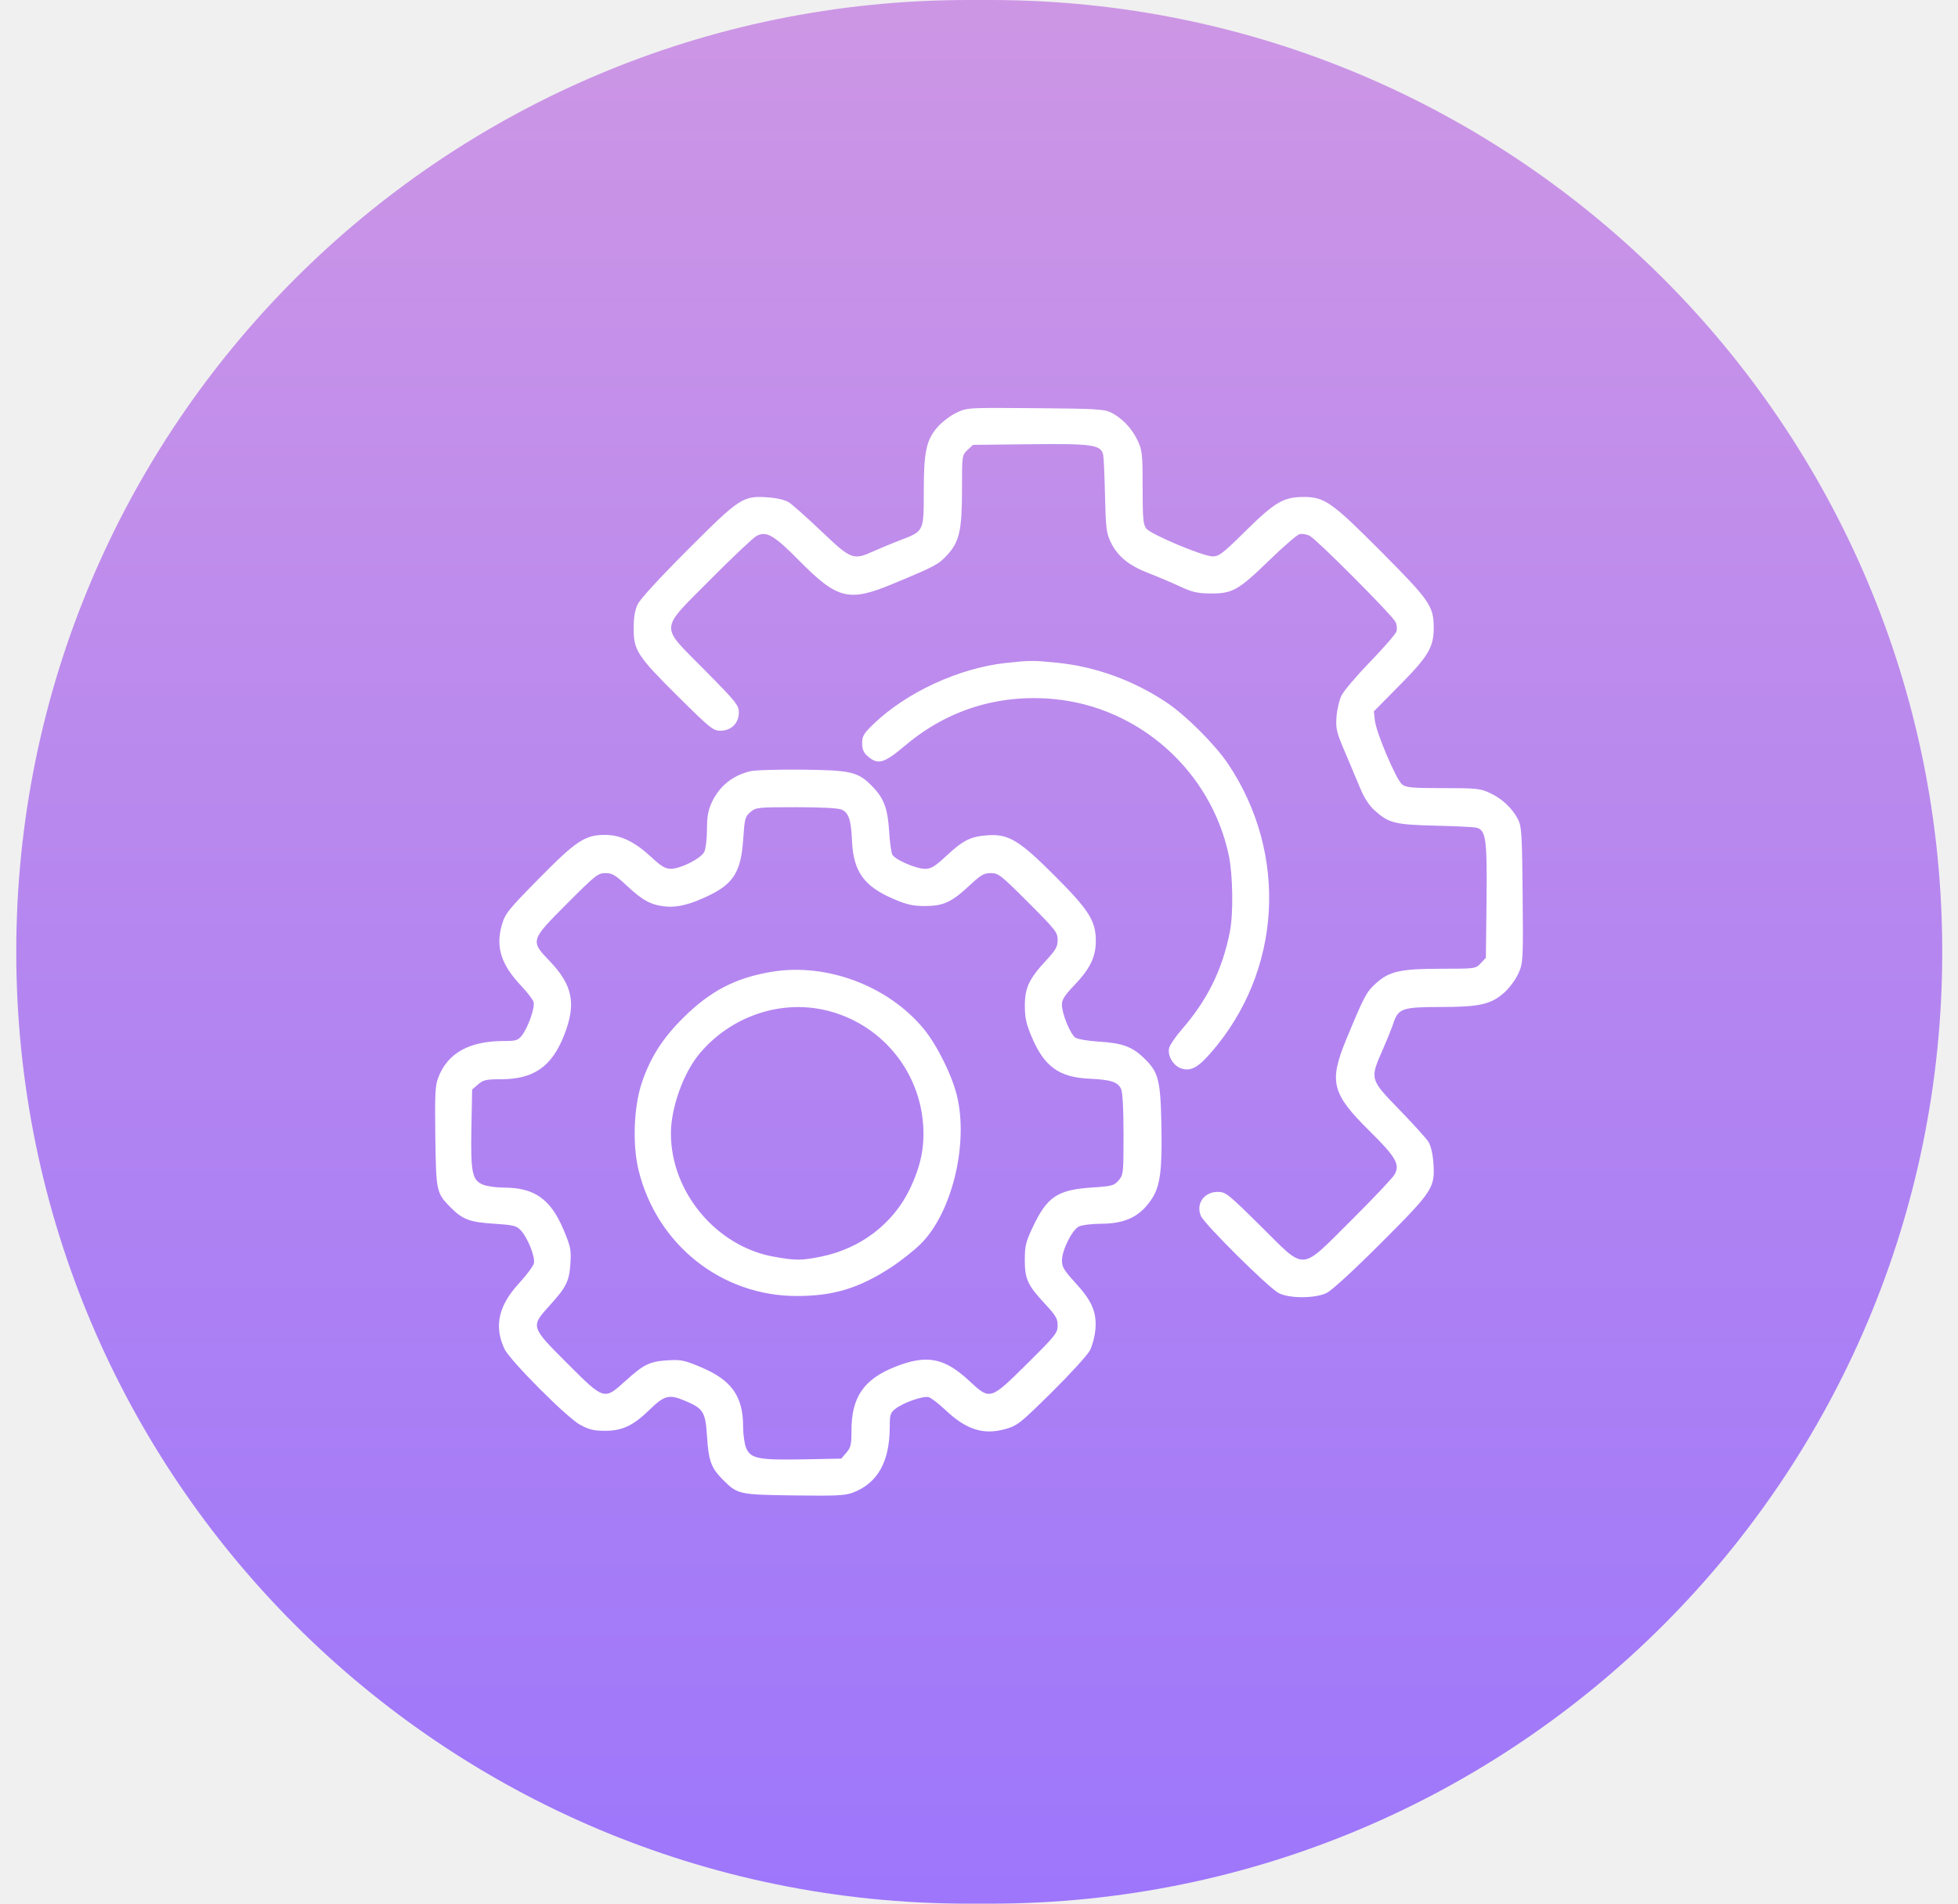
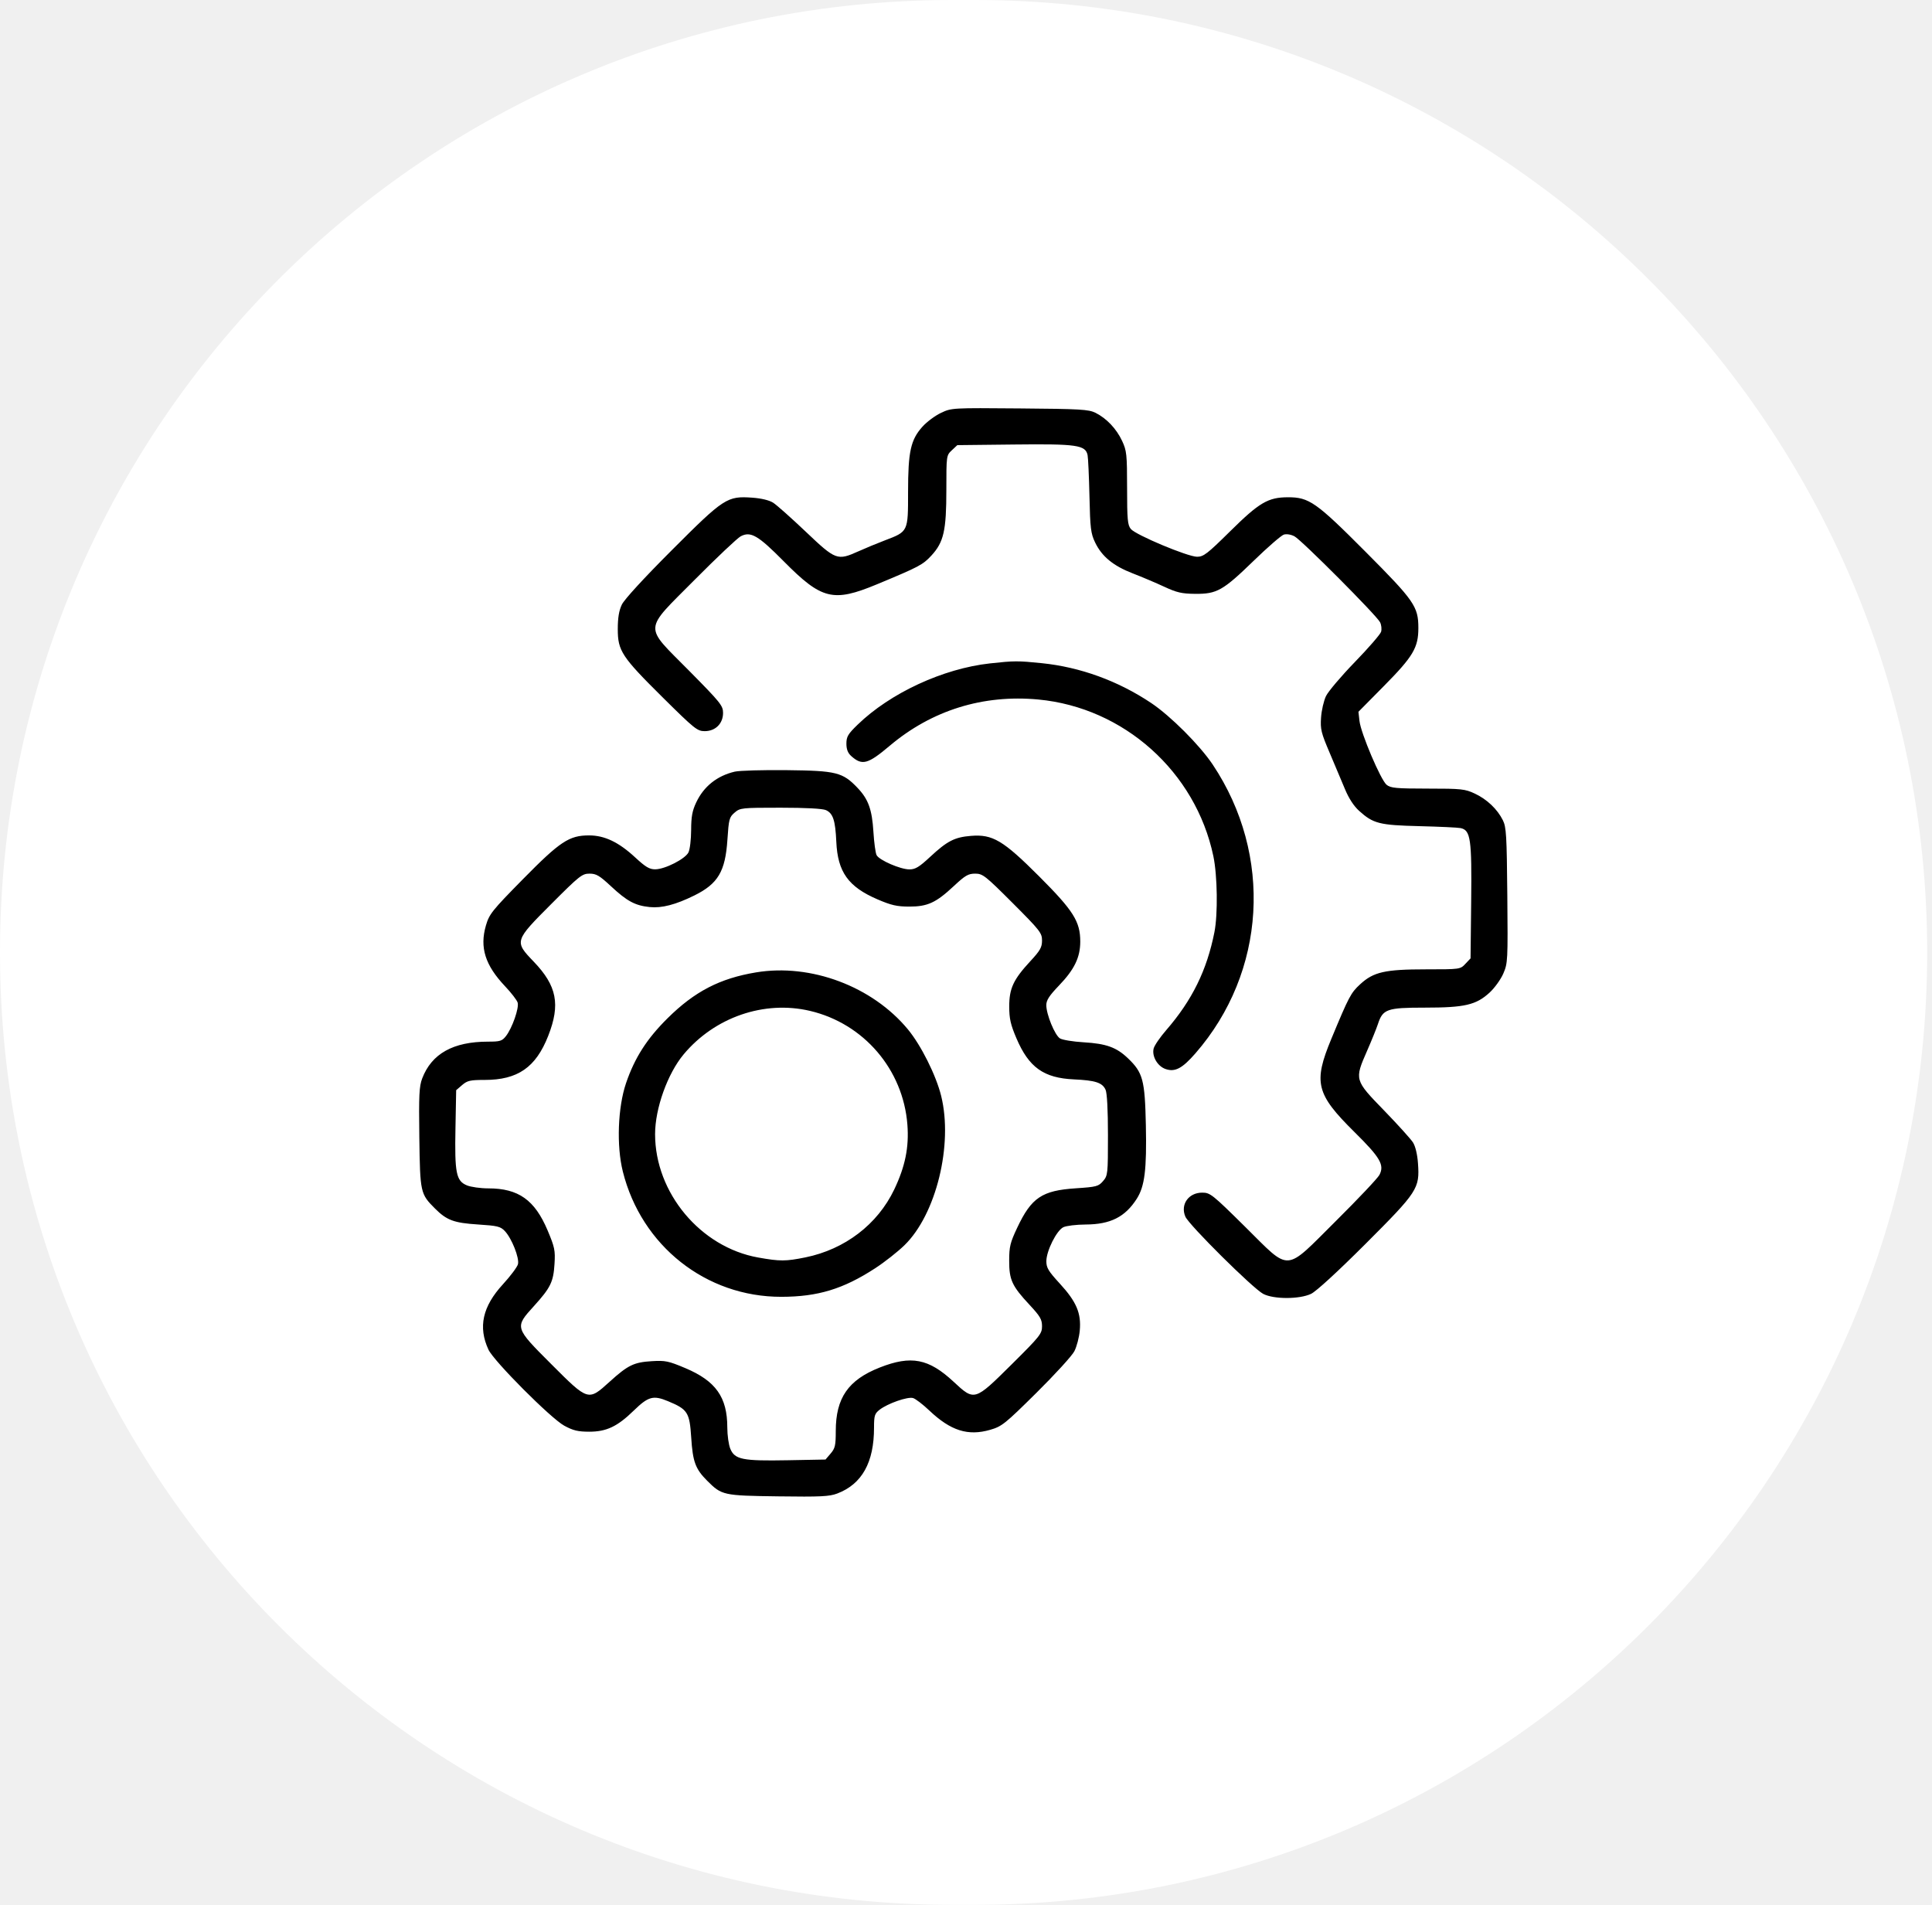
- <svg xmlns="http://www.w3.org/2000/svg" width="72" height="70" viewBox="0 0 72 70" fill="none">
-   <rect x="0.598" width="70.823" height="70" rx="35" fill="url(#paint0_linear_214_3)" />
-   <path fill-rule="evenodd" clip-rule="evenodd" d="M35.18 15.172C34.965 15.274 34.659 15.5 34.501 15.676C34.064 16.16 33.969 16.592 33.969 18.078C33.969 19.548 33.977 19.53 33.109 19.861C32.83 19.967 32.398 20.146 32.149 20.258C31.368 20.609 31.314 20.589 30.209 19.54C29.677 19.034 29.137 18.554 29.011 18.474C28.869 18.383 28.578 18.313 28.248 18.289C27.319 18.223 27.208 18.295 25.287 20.218C24.259 21.246 23.541 22.029 23.45 22.219C23.344 22.44 23.301 22.703 23.301 23.118C23.301 23.919 23.443 24.134 24.961 25.638C26.118 26.785 26.224 26.869 26.495 26.869C26.89 26.869 27.169 26.591 27.169 26.198C27.169 25.933 27.078 25.818 25.919 24.646C24.24 22.948 24.223 23.225 26.134 21.299C26.94 20.488 27.698 19.771 27.819 19.708C28.185 19.515 28.456 19.673 29.398 20.625C30.794 22.037 31.214 22.141 32.823 21.473C34.378 20.827 34.511 20.757 34.827 20.414C35.28 19.922 35.375 19.503 35.375 17.998C35.375 16.743 35.376 16.736 35.577 16.547L35.778 16.358L37.876 16.335C40.171 16.309 40.488 16.355 40.566 16.724C40.587 16.823 40.618 17.503 40.634 18.233C40.661 19.414 40.684 19.603 40.841 19.931C41.089 20.449 41.506 20.793 42.222 21.07C42.561 21.201 43.085 21.423 43.386 21.563C43.844 21.776 44.028 21.818 44.519 21.823C45.317 21.83 45.538 21.705 46.668 20.609C47.184 20.109 47.683 19.675 47.778 19.646C47.879 19.615 48.04 19.641 48.169 19.709C48.432 19.848 51.185 22.612 51.314 22.867C51.364 22.965 51.381 23.123 51.351 23.218C51.322 23.313 50.888 23.813 50.388 24.329C49.888 24.845 49.41 25.408 49.328 25.579C49.245 25.751 49.163 26.107 49.145 26.37C49.116 26.799 49.148 26.93 49.46 27.659C49.651 28.106 49.904 28.708 50.023 28.997C50.163 29.336 50.347 29.619 50.543 29.796C51.065 30.267 51.287 30.324 52.764 30.36C53.495 30.378 54.174 30.41 54.273 30.431C54.642 30.509 54.688 30.826 54.663 33.121L54.639 35.219L54.45 35.42C54.262 35.621 54.254 35.622 52.999 35.622C51.494 35.622 51.075 35.717 50.584 36.17C50.24 36.486 50.17 36.619 49.524 38.174C48.856 39.783 48.96 40.203 50.372 41.599C51.325 42.541 51.482 42.812 51.289 43.178C51.226 43.299 50.51 44.057 49.698 44.863C47.772 46.775 48.049 46.757 46.351 45.078C45.146 43.887 45.071 43.828 44.777 43.828C44.275 43.828 43.968 44.267 44.159 44.711C44.291 45.018 46.642 47.349 47.02 47.548C47.404 47.75 48.353 47.75 48.778 47.547C48.969 47.456 49.751 46.739 50.779 45.711C52.702 43.789 52.774 43.678 52.708 42.749C52.685 42.425 52.613 42.126 52.526 41.986C52.447 41.86 51.967 41.329 51.459 40.806C50.371 39.686 50.37 39.682 50.838 38.615C51.004 38.237 51.182 37.796 51.234 37.636C51.415 37.082 51.566 37.029 52.956 37.029C54.427 37.029 54.846 36.931 55.342 36.474C55.526 36.304 55.752 35.989 55.845 35.774C56.007 35.397 56.013 35.295 55.991 32.904C55.971 30.704 55.952 30.393 55.828 30.143C55.624 29.735 55.243 29.372 54.796 29.163C54.434 28.994 54.305 28.98 53.066 28.98C51.9 28.979 51.704 28.961 51.555 28.84C51.339 28.666 50.608 26.944 50.557 26.494L50.52 26.157L51.462 25.204C52.531 24.122 52.721 23.8 52.721 23.079C52.721 22.291 52.575 22.079 50.786 20.282C48.965 18.453 48.706 18.271 47.923 18.274C47.197 18.277 46.875 18.467 45.801 19.527C44.965 20.354 44.826 20.46 44.59 20.46C44.244 20.459 42.332 19.658 42.155 19.439C42.037 19.294 42.018 19.09 42.017 17.932C42.017 16.692 42.003 16.563 41.834 16.201C41.625 15.754 41.263 15.373 40.854 15.169C40.604 15.045 40.295 15.027 38.072 15.009C35.587 14.988 35.568 14.989 35.18 15.172ZM36.977 24.379C35.254 24.569 33.313 25.468 32.112 26.633C31.76 26.975 31.702 27.073 31.702 27.327C31.702 27.535 31.755 27.67 31.878 27.782C32.279 28.142 32.487 28.087 33.289 27.411C34.838 26.102 36.722 25.515 38.756 25.706C41.899 26.002 44.535 28.361 45.187 31.461C45.337 32.177 45.357 33.594 45.226 34.257C44.95 35.656 44.407 36.758 43.456 37.856C43.229 38.117 43.021 38.421 42.993 38.531C42.922 38.814 43.135 39.182 43.428 39.284C43.777 39.406 44.042 39.267 44.529 38.709C47.129 35.725 47.386 31.423 45.164 28.096C44.688 27.384 43.613 26.309 42.901 25.833C41.686 25.021 40.298 24.516 38.886 24.371C38.003 24.281 37.869 24.281 36.977 24.379ZM27.599 28.357C26.948 28.51 26.462 28.898 26.183 29.487C26.038 29.795 25.998 30.011 25.997 30.503C25.996 30.847 25.951 31.216 25.898 31.324C25.779 31.564 25.038 31.943 24.679 31.946C24.466 31.948 24.325 31.865 23.939 31.508C23.334 30.947 22.816 30.7 22.246 30.7C21.513 30.7 21.183 30.919 19.811 32.313C18.676 33.466 18.577 33.59 18.455 34.011C18.22 34.818 18.426 35.469 19.159 36.244C19.385 36.482 19.592 36.752 19.62 36.843C19.681 37.04 19.421 37.782 19.189 38.077C19.048 38.257 18.975 38.279 18.532 38.279C17.253 38.279 16.46 38.722 16.113 39.63C16.002 39.92 15.987 40.24 16.008 41.801C16.036 43.828 16.046 43.874 16.583 44.411C17.015 44.844 17.278 44.941 18.166 44.998C18.881 45.044 18.99 45.071 19.15 45.24C19.405 45.509 19.69 46.228 19.632 46.457C19.606 46.56 19.358 46.893 19.079 47.196C18.33 48.012 18.163 48.768 18.548 49.598C18.744 50.02 20.839 52.122 21.331 52.391C21.66 52.57 21.836 52.612 22.25 52.613C22.885 52.613 23.284 52.424 23.887 51.837C24.422 51.316 24.604 51.266 25.148 51.492C25.871 51.793 25.94 51.902 25.999 52.831C26.056 53.72 26.153 53.982 26.586 54.415C27.123 54.951 27.169 54.962 29.196 54.989C30.757 55.01 31.077 54.995 31.367 54.884C32.276 54.537 32.718 53.744 32.718 52.465C32.718 52.022 32.741 51.949 32.92 51.808C33.215 51.576 33.958 51.316 34.154 51.377C34.245 51.405 34.515 51.612 34.754 51.838C35.535 52.578 36.17 52.779 36.985 52.544C37.416 52.419 37.527 52.331 38.684 51.186C39.364 50.513 39.992 49.825 40.079 49.656C40.167 49.487 40.257 49.144 40.279 48.894C40.337 48.26 40.156 47.836 39.545 47.171C39.121 46.708 39.049 46.587 39.051 46.342C39.054 45.963 39.426 45.221 39.674 45.099C39.781 45.046 40.15 45.001 40.494 44.999C41.405 44.995 41.946 44.723 42.373 44.054C42.665 43.596 42.742 42.978 42.707 41.355C42.672 39.683 42.601 39.418 42.047 38.889C41.628 38.488 41.252 38.352 40.424 38.303C40.033 38.28 39.64 38.215 39.55 38.16C39.362 38.042 39.048 37.279 39.048 36.937C39.048 36.757 39.157 36.59 39.514 36.218C40.08 35.628 40.295 35.186 40.296 34.606C40.298 33.865 40.048 33.468 38.787 32.207C37.46 30.88 37.079 30.653 36.281 30.717C35.678 30.766 35.408 30.904 34.782 31.487C34.378 31.863 34.236 31.949 34.019 31.949C33.686 31.949 32.907 31.61 32.811 31.424C32.772 31.347 32.72 30.964 32.696 30.573C32.644 29.744 32.509 29.368 32.109 28.95C31.564 28.38 31.331 28.322 29.514 28.302C28.633 28.292 27.771 28.317 27.599 28.357ZM30.951 29.771C31.212 29.89 31.295 30.145 31.331 30.933C31.382 32.044 31.77 32.588 32.842 33.049C33.349 33.267 33.56 33.315 34.008 33.316C34.686 33.317 34.994 33.175 35.653 32.559C36.068 32.171 36.181 32.105 36.434 32.105C36.712 32.105 36.803 32.176 37.812 33.185C38.82 34.194 38.892 34.286 38.892 34.562C38.892 34.813 38.826 34.93 38.461 35.324C37.838 35.998 37.685 36.325 37.686 36.989C37.687 37.435 37.736 37.651 37.95 38.155C38.407 39.226 38.952 39.615 40.064 39.666C40.852 39.702 41.108 39.785 41.227 40.046C41.282 40.169 41.315 40.786 41.315 41.717C41.315 43.147 41.309 43.2 41.134 43.404C40.967 43.598 40.894 43.618 40.138 43.668C38.889 43.75 38.502 44.01 37.98 45.117C37.721 45.666 37.685 45.814 37.684 46.329C37.684 47.035 37.787 47.259 38.434 47.953C38.824 48.372 38.892 48.488 38.892 48.738C38.892 49.012 38.818 49.106 37.772 50.142C36.409 51.494 36.412 51.493 35.643 50.778C34.725 49.924 34.083 49.8 32.929 50.254C31.77 50.71 31.311 51.372 31.311 52.59C31.311 53.119 31.287 53.225 31.123 53.416L30.934 53.636L29.541 53.662C27.887 53.693 27.602 53.636 27.437 53.242C27.376 53.096 27.326 52.742 27.326 52.455C27.326 51.346 26.902 50.748 25.782 50.276C25.163 50.015 25.047 49.991 24.551 50.021C23.889 50.062 23.676 50.166 23 50.778C22.213 51.492 22.22 51.494 20.862 50.135C19.503 48.777 19.506 48.784 20.219 47.997C20.831 47.321 20.936 47.108 20.976 46.446C21.007 45.951 20.982 45.834 20.721 45.215C20.249 44.095 19.651 43.671 18.542 43.671C18.255 43.671 17.901 43.621 17.755 43.56C17.361 43.396 17.304 43.11 17.335 41.456L17.361 40.063L17.581 39.874C17.772 39.71 17.878 39.686 18.407 39.686C19.625 39.686 20.287 39.227 20.743 38.068C21.198 36.913 21.064 36.227 20.21 35.338C19.496 34.594 19.5 34.58 20.858 33.22C21.892 32.184 21.991 32.105 22.262 32.105C22.509 32.105 22.627 32.174 23.044 32.563C23.64 33.119 23.935 33.277 24.471 33.333C24.917 33.379 25.424 33.247 26.114 32.907C26.984 32.477 27.252 32.025 27.329 30.859C27.38 30.103 27.399 30.03 27.593 29.863C27.797 29.688 27.85 29.682 29.28 29.682C30.211 29.682 30.829 29.715 30.951 29.771ZM28.381 35.734C27.051 35.955 26.125 36.435 25.131 37.419C24.369 38.173 23.922 38.871 23.605 39.803C23.302 40.694 23.25 42.106 23.487 43.053C24.169 45.784 26.544 47.661 29.312 47.656C30.654 47.654 31.587 47.37 32.761 46.606C33.107 46.381 33.592 45.999 33.839 45.758C35.001 44.624 35.628 42.065 35.184 40.272C34.996 39.513 34.446 38.412 33.963 37.828C32.654 36.247 30.394 35.399 28.381 35.734ZM30.367 37.149C32.343 37.615 33.788 39.303 33.944 41.328C34.008 42.16 33.864 42.867 33.459 43.715C32.847 44.994 31.649 45.91 30.201 46.206C29.472 46.354 29.264 46.355 28.462 46.212C26.341 45.834 24.671 43.837 24.671 41.679C24.671 40.734 25.128 39.457 25.72 38.748C26.862 37.379 28.683 36.752 30.367 37.149Z" fill="white" />
-   <defs>
-     <linearGradient id="paint0_linear_214_3" x1="36.009" y1="0" x2="36.009" y2="70" gradientUnits="userSpaceOnUse">
-       <stop stop-color="#CD96E5" />
-       <stop offset="1" stop-color="#9D76FB" />
-     </linearGradient>
-   </defs>
+ <svg xmlns="http://www.w3.org/2000/svg" width="71" height="70" viewBox="0 0 71 70" fill="none">
+   <rect width="70.823" height="70" rx="35" fill="white" />
+   <path fill-rule="evenodd" clip-rule="evenodd" d="M34.582 15.172C34.367 15.274 34.062 15.5 33.903 15.676C33.467 16.16 33.371 16.592 33.371 18.078C33.371 19.548 33.38 19.53 32.511 19.861C32.232 19.967 31.8 20.146 31.552 20.258C30.77 20.609 30.716 20.589 29.612 19.54C29.079 19.034 28.539 18.554 28.413 18.474C28.271 18.383 27.981 18.313 27.651 18.289C26.722 18.223 26.61 18.295 24.689 20.218C23.661 21.246 22.943 22.029 22.852 22.219C22.747 22.44 22.703 22.703 22.703 23.118C22.703 23.919 22.845 24.134 24.363 25.638C25.521 26.785 25.626 26.869 25.897 26.869C26.292 26.869 26.572 26.591 26.572 26.198C26.572 25.933 26.48 25.818 25.321 24.646C23.643 22.948 23.625 23.225 25.536 21.299C26.342 20.488 27.101 19.771 27.221 19.708C27.587 19.515 27.858 19.673 28.8 20.625C30.197 22.037 30.617 22.141 32.226 21.473C33.781 20.827 33.913 20.757 34.23 20.414C34.682 19.922 34.778 19.503 34.778 17.998C34.778 16.743 34.779 16.736 34.979 16.547L35.181 16.358L37.279 16.335C39.573 16.309 39.891 16.355 39.968 16.724C39.989 16.823 40.02 17.503 40.037 18.233C40.063 19.414 40.086 19.603 40.243 19.931C40.491 20.449 40.909 20.793 41.625 21.07C41.964 21.201 42.487 21.423 42.788 21.563C43.246 21.776 43.431 21.818 43.921 21.823C44.719 21.83 44.941 21.705 46.071 20.609C46.586 20.109 47.086 19.675 47.18 19.646C47.281 19.615 47.443 19.641 47.571 19.709C47.834 19.848 50.587 22.612 50.717 22.867C50.766 22.965 50.783 23.123 50.754 23.218C50.724 23.313 50.291 23.813 49.79 24.329C49.29 24.845 48.813 25.408 48.73 25.579C48.648 25.751 48.565 26.107 48.548 26.37C48.519 26.799 48.551 26.93 48.862 27.659C49.053 28.106 49.306 28.708 49.426 28.997C49.566 29.336 49.75 29.619 49.945 29.796C50.467 30.267 50.69 30.324 52.166 30.36C52.897 30.378 53.576 30.41 53.676 30.431C54.044 30.509 54.09 30.826 54.065 33.121L54.042 35.219L53.852 35.42C53.664 35.621 53.656 35.622 52.401 35.622C50.897 35.622 50.477 35.717 49.986 36.17C49.642 36.486 49.573 36.619 48.927 38.174C48.258 39.783 48.362 40.203 49.774 41.599C50.727 42.541 50.885 42.812 50.692 43.178C50.628 43.299 49.912 44.057 49.1 44.863C47.175 46.775 47.452 46.757 45.753 45.078C44.548 43.887 44.473 43.828 44.179 43.828C43.677 43.828 43.37 44.267 43.562 44.711C43.694 45.018 46.044 47.349 46.422 47.548C46.807 47.75 47.755 47.75 48.181 47.547C48.371 47.456 49.153 46.739 50.182 45.711C52.104 43.789 52.176 43.678 52.11 42.749C52.087 42.425 52.016 42.126 51.928 41.986C51.849 41.86 51.369 41.329 50.862 40.806C49.774 39.686 49.773 39.682 50.24 38.615C50.406 38.237 50.584 37.796 50.637 37.636C50.817 37.082 50.968 37.029 52.358 37.029C53.829 37.029 54.248 36.931 54.744 36.474C54.928 36.304 55.155 35.989 55.247 35.774C55.41 35.397 55.415 35.295 55.393 32.904C55.373 30.704 55.355 30.393 55.23 30.143C55.027 29.735 54.645 29.372 54.198 29.163C53.837 28.994 53.708 28.98 52.468 28.98C51.302 28.979 51.106 28.961 50.957 28.84C50.742 28.666 50.01 26.944 49.96 26.494L49.922 26.157L50.864 25.204C51.933 24.122 52.124 23.8 52.124 23.079C52.124 22.291 51.978 22.079 50.188 20.282C48.367 18.453 48.108 18.271 47.325 18.274C46.599 18.277 46.277 18.467 45.204 19.527C44.367 20.354 44.229 20.46 43.992 20.46C43.646 20.459 41.735 19.658 41.557 19.439C41.439 19.294 41.42 19.09 41.42 17.932C41.419 16.692 41.405 16.563 41.236 16.201C41.027 15.754 40.665 15.373 40.257 15.169C40.006 15.045 39.698 15.027 37.474 15.009C34.99 14.988 34.97 14.989 34.582 15.172ZM36.38 24.379C34.657 24.569 32.715 25.468 31.515 26.633C31.162 26.975 31.105 27.073 31.105 27.327C31.105 27.535 31.157 27.67 31.28 27.782C31.681 28.142 31.89 28.087 32.691 27.411C34.24 26.102 36.125 25.515 38.158 25.706C41.301 26.002 43.938 28.361 44.59 31.461C44.74 32.177 44.76 33.594 44.629 34.257C44.352 35.656 43.81 36.758 42.858 37.856C42.631 38.117 42.423 38.421 42.396 38.531C42.325 38.814 42.537 39.182 42.831 39.284C43.179 39.406 43.445 39.267 43.931 38.709C46.531 35.725 46.788 31.423 44.566 28.096C44.09 27.384 43.016 26.309 42.303 25.833C41.088 25.021 39.7 24.516 38.288 24.371C37.405 24.281 37.271 24.281 36.38 24.379ZM27.002 28.357C26.351 28.51 25.864 28.898 25.586 29.487C25.44 29.795 25.401 30.011 25.399 30.503C25.398 30.847 25.354 31.216 25.301 31.324C25.182 31.564 24.441 31.943 24.081 31.946C23.868 31.948 23.728 31.865 23.342 31.508C22.736 30.947 22.218 30.7 21.648 30.7C20.916 30.7 20.585 30.919 19.213 32.313C18.079 33.466 17.98 33.59 17.857 34.011C17.623 34.818 17.828 35.469 18.561 36.244C18.787 36.482 18.995 36.752 19.023 36.843C19.083 37.04 18.823 37.782 18.592 38.077C18.45 38.257 18.377 38.279 17.934 38.279C16.655 38.279 15.863 38.722 15.516 39.63C15.405 39.92 15.389 40.24 15.41 41.801C15.438 43.828 15.448 43.874 15.985 44.411C16.418 44.844 16.68 44.941 17.568 44.998C18.283 45.044 18.393 45.071 18.553 45.24C18.807 45.509 19.092 46.228 19.035 46.457C19.009 46.56 18.76 46.893 18.482 47.196C17.732 48.012 17.565 48.768 17.951 49.598C18.147 50.02 20.241 52.122 20.734 52.391C21.063 52.57 21.238 52.612 21.652 52.613C22.288 52.613 22.687 52.424 23.29 51.837C23.825 51.316 24.006 51.266 24.55 51.492C25.273 51.793 25.342 51.902 25.402 52.831C25.459 53.72 25.556 53.982 25.988 54.415C26.525 54.951 26.571 54.962 28.598 54.989C30.159 55.01 30.479 54.995 30.77 54.884C31.678 54.537 32.12 53.744 32.12 52.465C32.12 52.022 32.143 51.949 32.322 51.808C32.617 51.576 33.36 51.316 33.556 51.377C33.648 51.405 33.918 51.612 34.156 51.838C34.937 52.578 35.573 52.779 36.387 52.544C36.819 52.419 36.929 52.331 38.086 51.186C38.766 50.513 39.395 49.825 39.482 49.656C39.569 49.487 39.659 49.144 39.681 48.894C39.739 48.26 39.559 47.836 38.948 47.171C38.523 46.708 38.451 46.587 38.453 46.342C38.457 45.963 38.828 45.221 39.076 45.099C39.183 45.046 39.553 45.001 39.897 44.999C40.807 44.995 41.348 44.723 41.775 44.054C42.068 43.596 42.144 42.978 42.11 41.355C42.074 39.683 42.003 39.418 41.45 38.889C41.031 38.488 40.655 38.352 39.827 38.303C39.435 38.28 39.042 38.215 38.953 38.16C38.764 38.042 38.451 37.279 38.451 36.937C38.451 36.757 38.559 36.59 38.916 36.218C39.483 35.628 39.697 35.186 39.699 34.606C39.7 33.865 39.45 33.468 38.19 32.207C36.863 30.88 36.481 30.653 35.683 30.717C35.08 30.766 34.811 30.904 34.184 31.487C33.78 31.863 33.638 31.949 33.422 31.949C33.089 31.949 32.309 31.61 32.214 31.424C32.174 31.347 32.122 30.964 32.098 30.573C32.047 29.744 31.911 29.368 31.511 28.95C30.967 28.38 30.733 28.322 28.916 28.302C28.035 28.292 27.174 28.317 27.002 28.357ZM30.353 29.771C30.614 29.89 30.698 30.145 30.734 30.933C30.784 32.044 31.173 32.588 32.245 33.049C32.751 33.267 32.962 33.315 33.41 33.316C34.089 33.317 34.396 33.175 35.055 32.559C35.47 32.171 35.583 32.105 35.837 32.105C36.114 32.105 36.205 32.176 37.214 33.185C38.222 34.194 38.294 34.286 38.294 34.562C38.294 34.813 38.228 34.93 37.863 35.324C37.24 35.998 37.088 36.325 37.089 36.989C37.089 37.435 37.138 37.651 37.353 38.155C37.809 39.226 38.354 39.615 39.467 39.666C40.255 39.702 40.51 39.785 40.629 40.046C40.684 40.169 40.717 40.786 40.717 41.717C40.717 43.147 40.711 43.2 40.536 43.404C40.369 43.598 40.296 43.618 39.54 43.668C38.291 43.75 37.905 44.01 37.382 45.117C37.123 45.666 37.087 45.814 37.087 46.329C37.086 47.035 37.19 47.259 37.837 47.953C38.227 48.372 38.294 48.488 38.294 48.738C38.294 49.012 38.22 49.106 37.175 50.142C35.811 51.494 35.814 51.493 35.045 50.778C34.128 49.924 33.485 49.8 32.331 50.254C31.172 50.71 30.714 51.372 30.714 52.59C30.714 53.119 30.689 53.225 30.525 53.416L30.337 53.636L28.944 53.662C27.289 53.693 27.004 53.636 26.839 53.242C26.778 53.096 26.728 52.742 26.728 52.455C26.728 51.346 26.305 50.748 25.184 50.276C24.566 50.015 24.449 49.991 23.954 50.021C23.291 50.062 23.078 50.166 22.402 50.778C21.615 51.492 21.622 51.494 20.264 50.135C18.906 48.777 18.908 48.784 19.621 47.997C20.234 47.321 20.338 47.108 20.378 46.446C20.409 45.951 20.385 45.834 20.124 45.215C19.651 44.095 19.053 43.671 17.944 43.671C17.658 43.671 17.303 43.621 17.157 43.56C16.763 43.396 16.706 43.11 16.738 41.456L16.764 40.063L16.983 39.874C17.174 39.71 17.281 39.686 17.809 39.686C19.027 39.686 19.69 39.227 20.146 38.068C20.6 36.913 20.466 36.227 19.613 35.338C18.898 34.594 18.902 34.58 20.26 33.22C21.294 32.184 21.393 32.105 21.664 32.105C21.911 32.105 22.029 32.174 22.447 32.563C23.043 33.119 23.337 33.277 23.874 33.333C24.32 33.379 24.827 33.247 25.517 32.907C26.387 32.477 26.655 32.025 26.732 30.859C26.782 30.103 26.801 30.03 26.996 29.863C27.199 29.688 27.252 29.682 28.683 29.682C29.614 29.682 30.231 29.715 30.353 29.771ZM27.783 35.734C26.453 35.955 25.527 36.435 24.533 37.419C23.772 38.173 23.325 38.871 23.007 39.803C22.704 40.694 22.652 42.106 22.889 43.053C23.572 45.784 25.946 47.661 28.714 47.656C30.057 47.654 30.989 47.37 32.163 46.606C32.509 46.381 32.994 45.999 33.241 45.758C34.403 44.624 35.031 42.065 34.587 40.272C34.399 39.513 33.848 38.412 33.365 37.828C32.057 36.247 29.797 35.399 27.783 35.734ZM29.769 37.149C31.745 37.615 33.19 39.303 33.346 41.328C33.41 42.16 33.266 42.867 32.861 43.715C32.249 44.994 31.051 45.91 29.603 46.206C28.875 46.354 28.666 46.355 27.864 46.212C25.744 45.834 24.074 43.837 24.074 41.679C24.074 40.734 24.531 39.457 25.122 38.748C26.265 37.379 28.085 36.752 29.769 37.149Z" fill="black" />
</svg>
